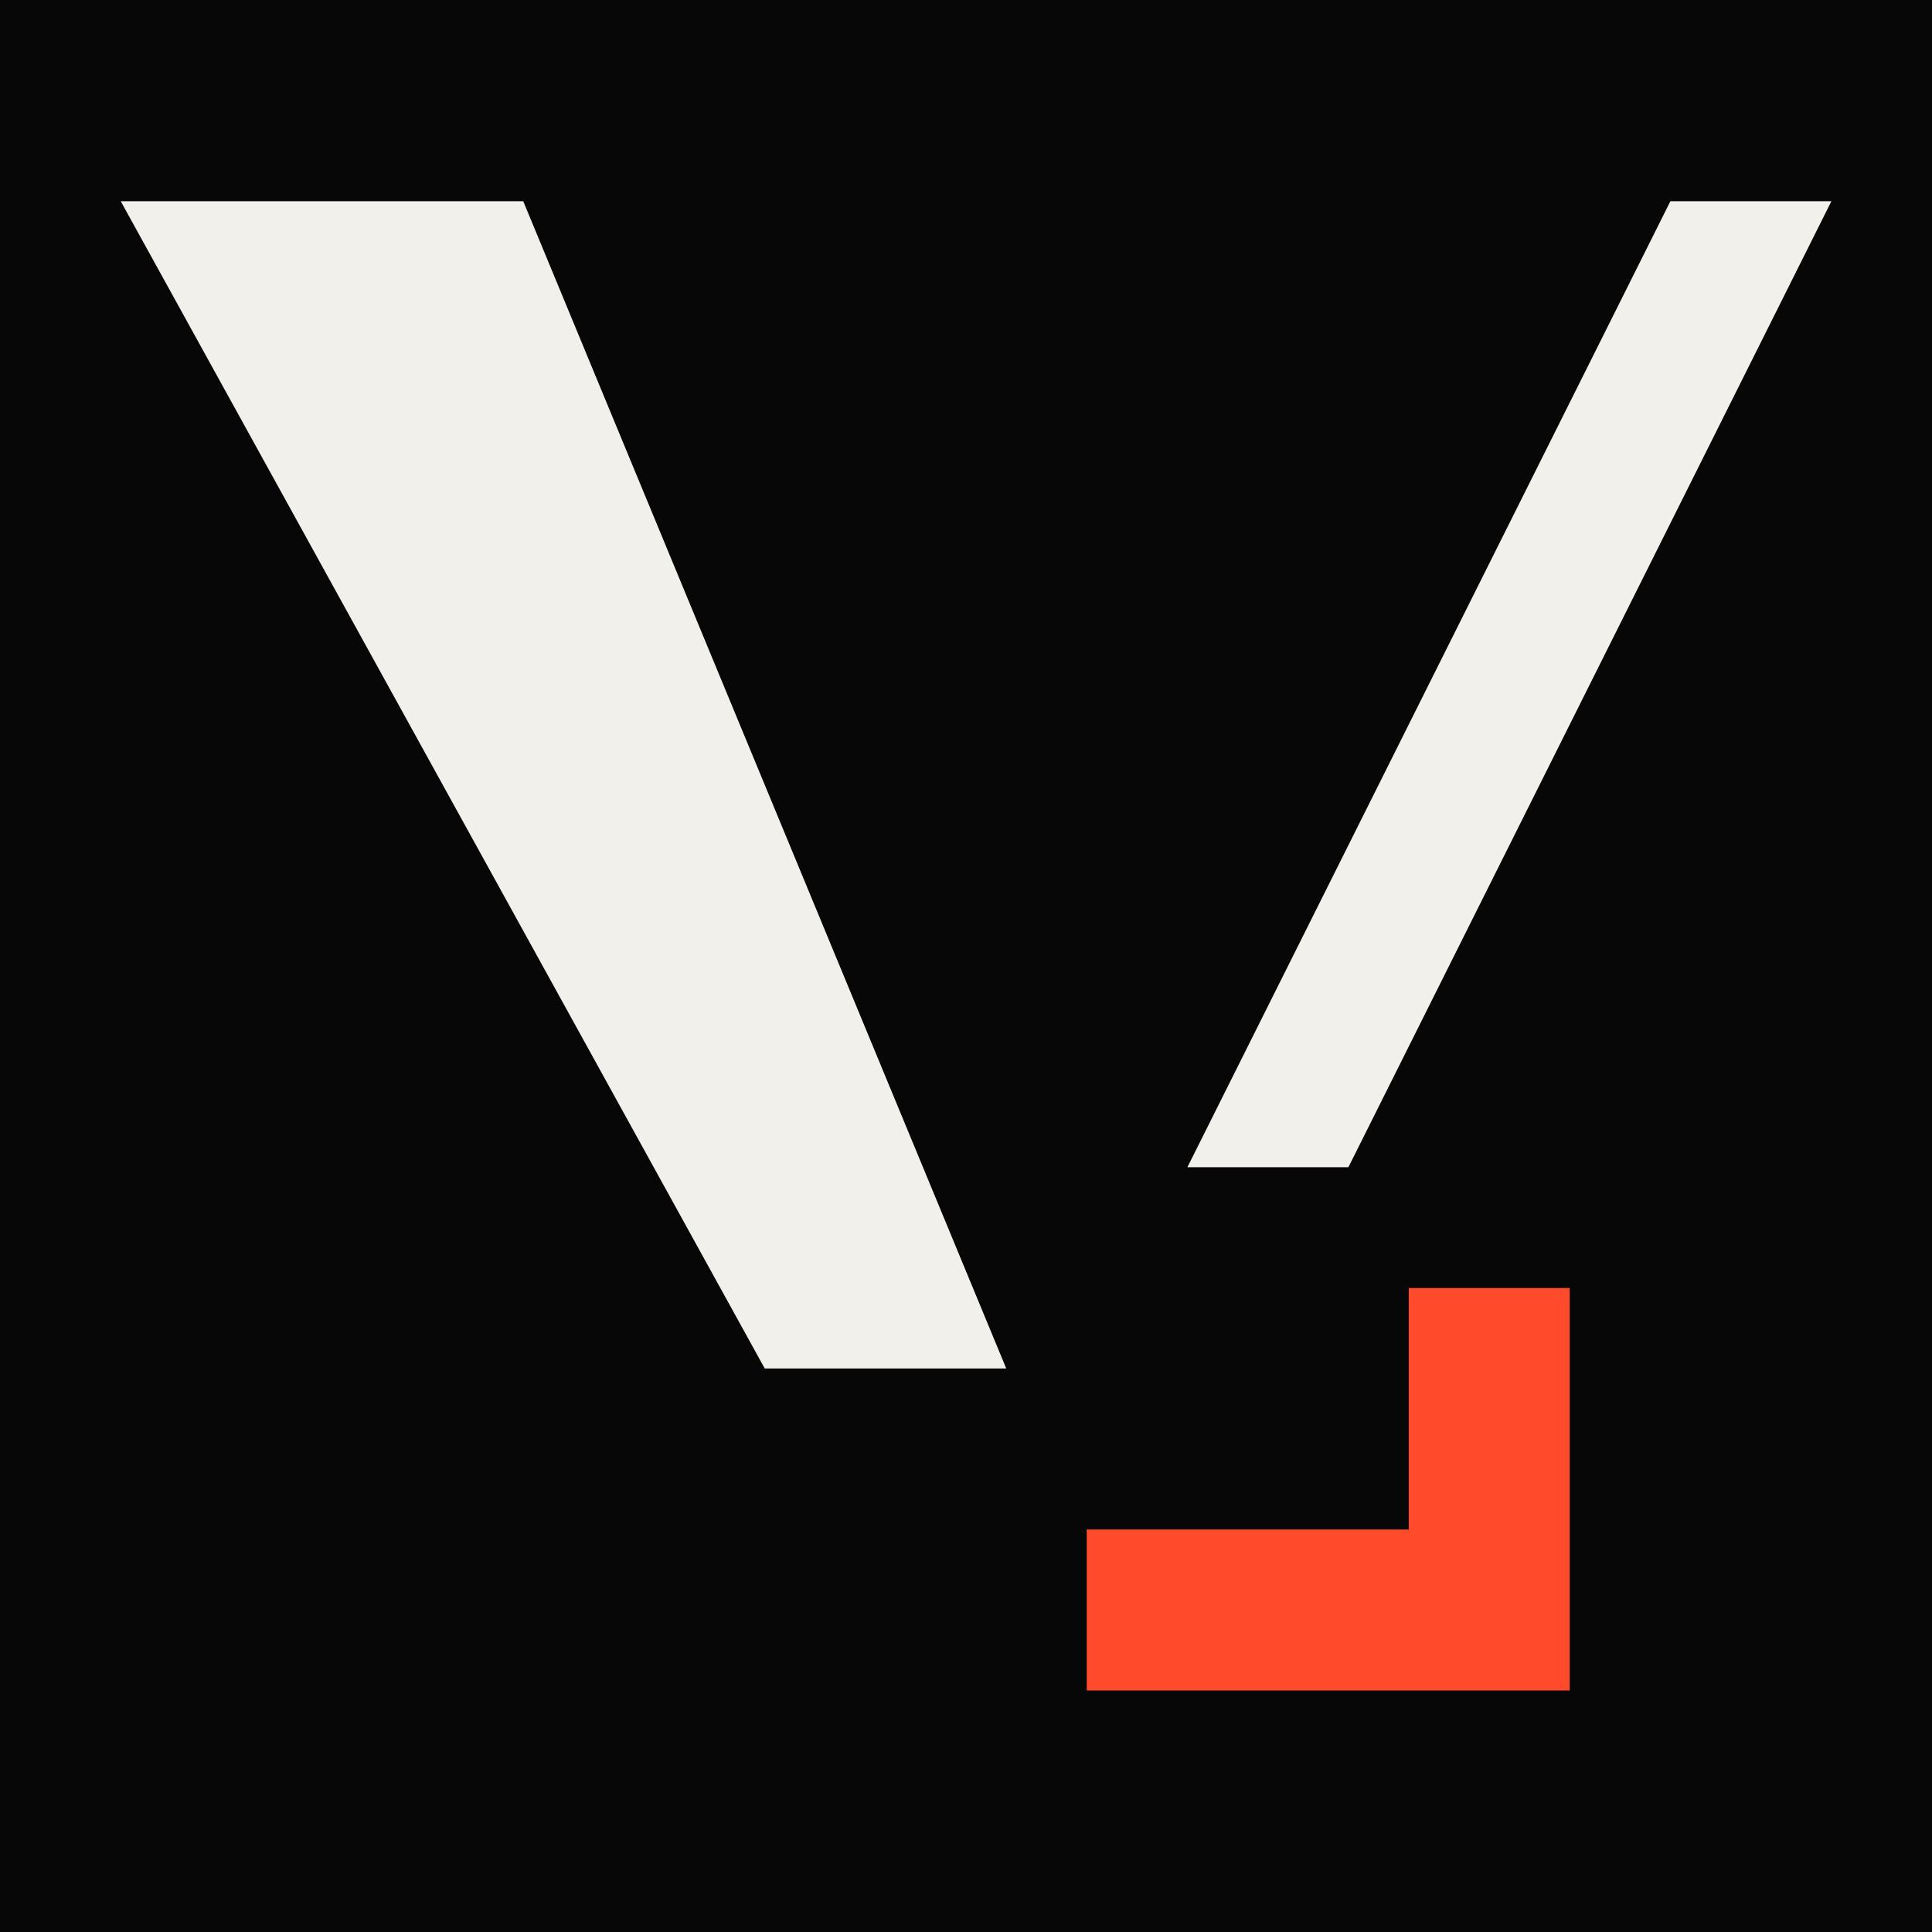
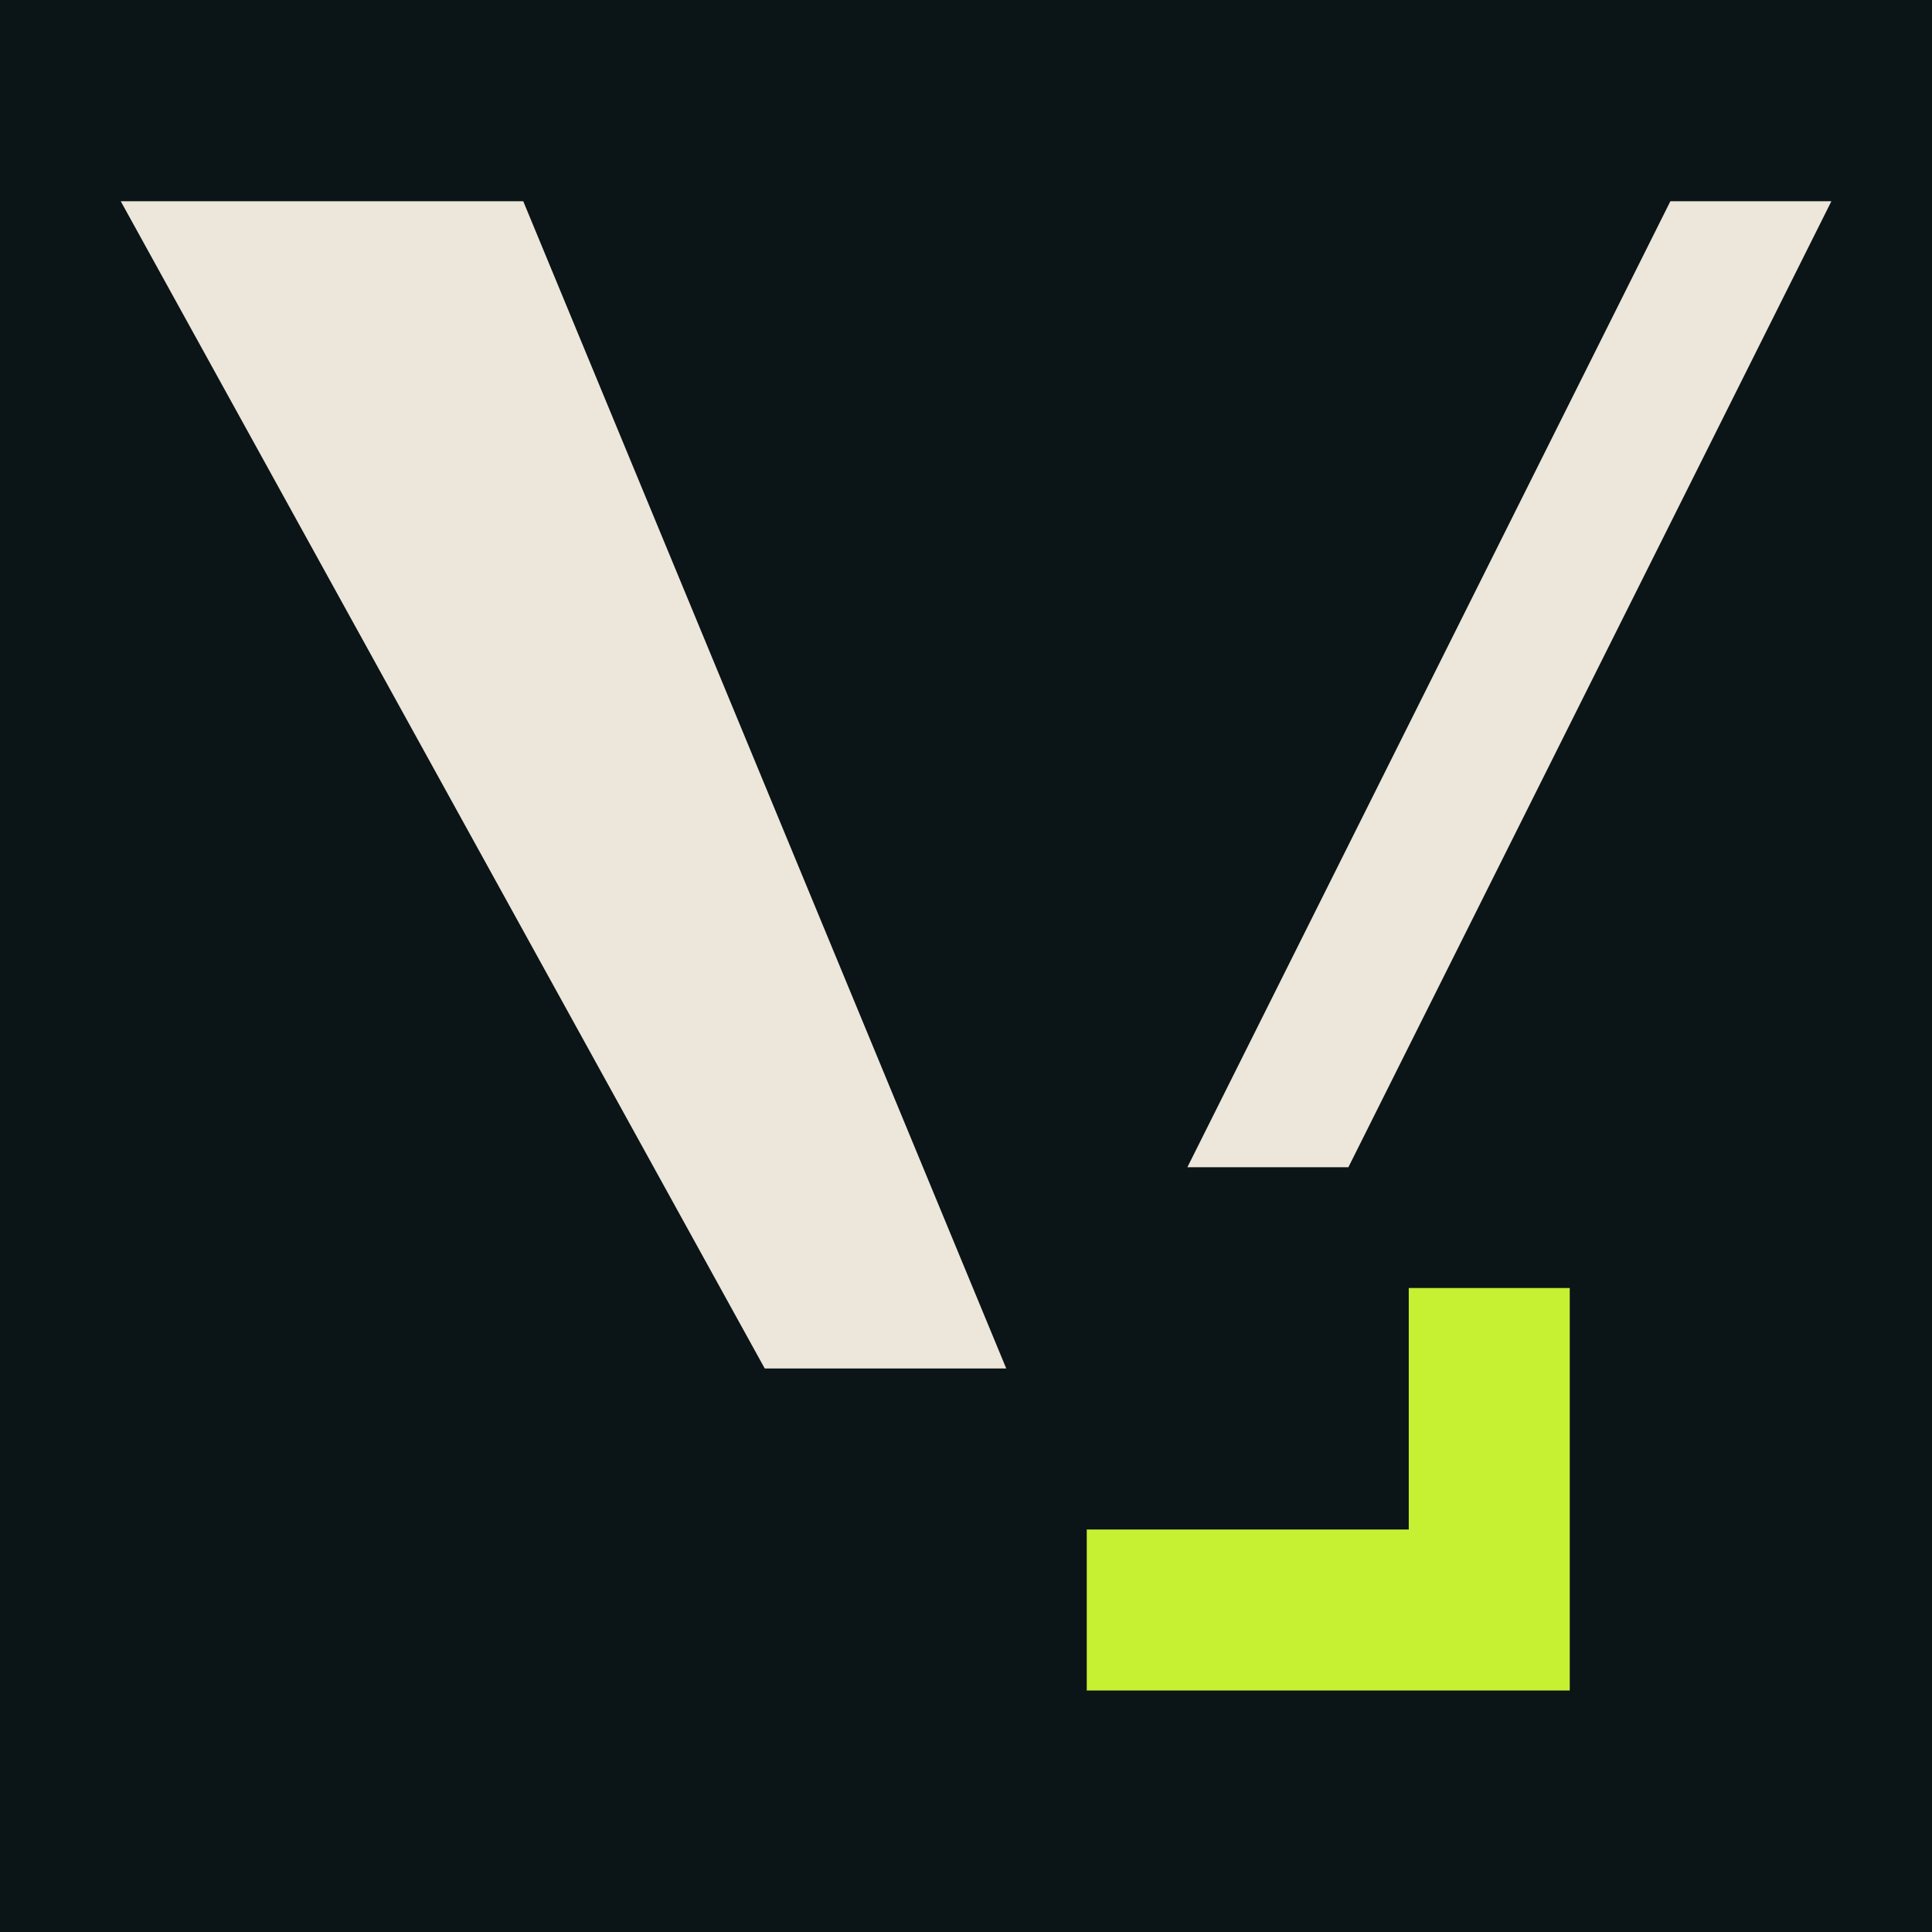
<svg xmlns="http://www.w3.org/2000/svg" viewBox="0 0 48 48" width="48" height="48">
-   <rect width="48" height="48" fill="#070707" />
-   <path fill="#f2f0ea" d="M3 5H13L25 34H19Z" />
-   <path fill="#f2f0ea" d="M41.5 5H45.5L33.5 29H29.5Z" />
-   <path fill="#ff4a2b" d="M27 38H35V32H39V42H27Z" />
+   <rect width="48" height="48" fill="#0b1417" />
+   <path fill="#ece7da" d="M3 5H13L25 34H19Z" />
+   <path fill="#ece7da" d="M41.5 5H45.5L33.5 29H29.5Z" />
+   <path fill="#c6f032" d="M27 38H35V32H39V42H27Z" />
</svg>
